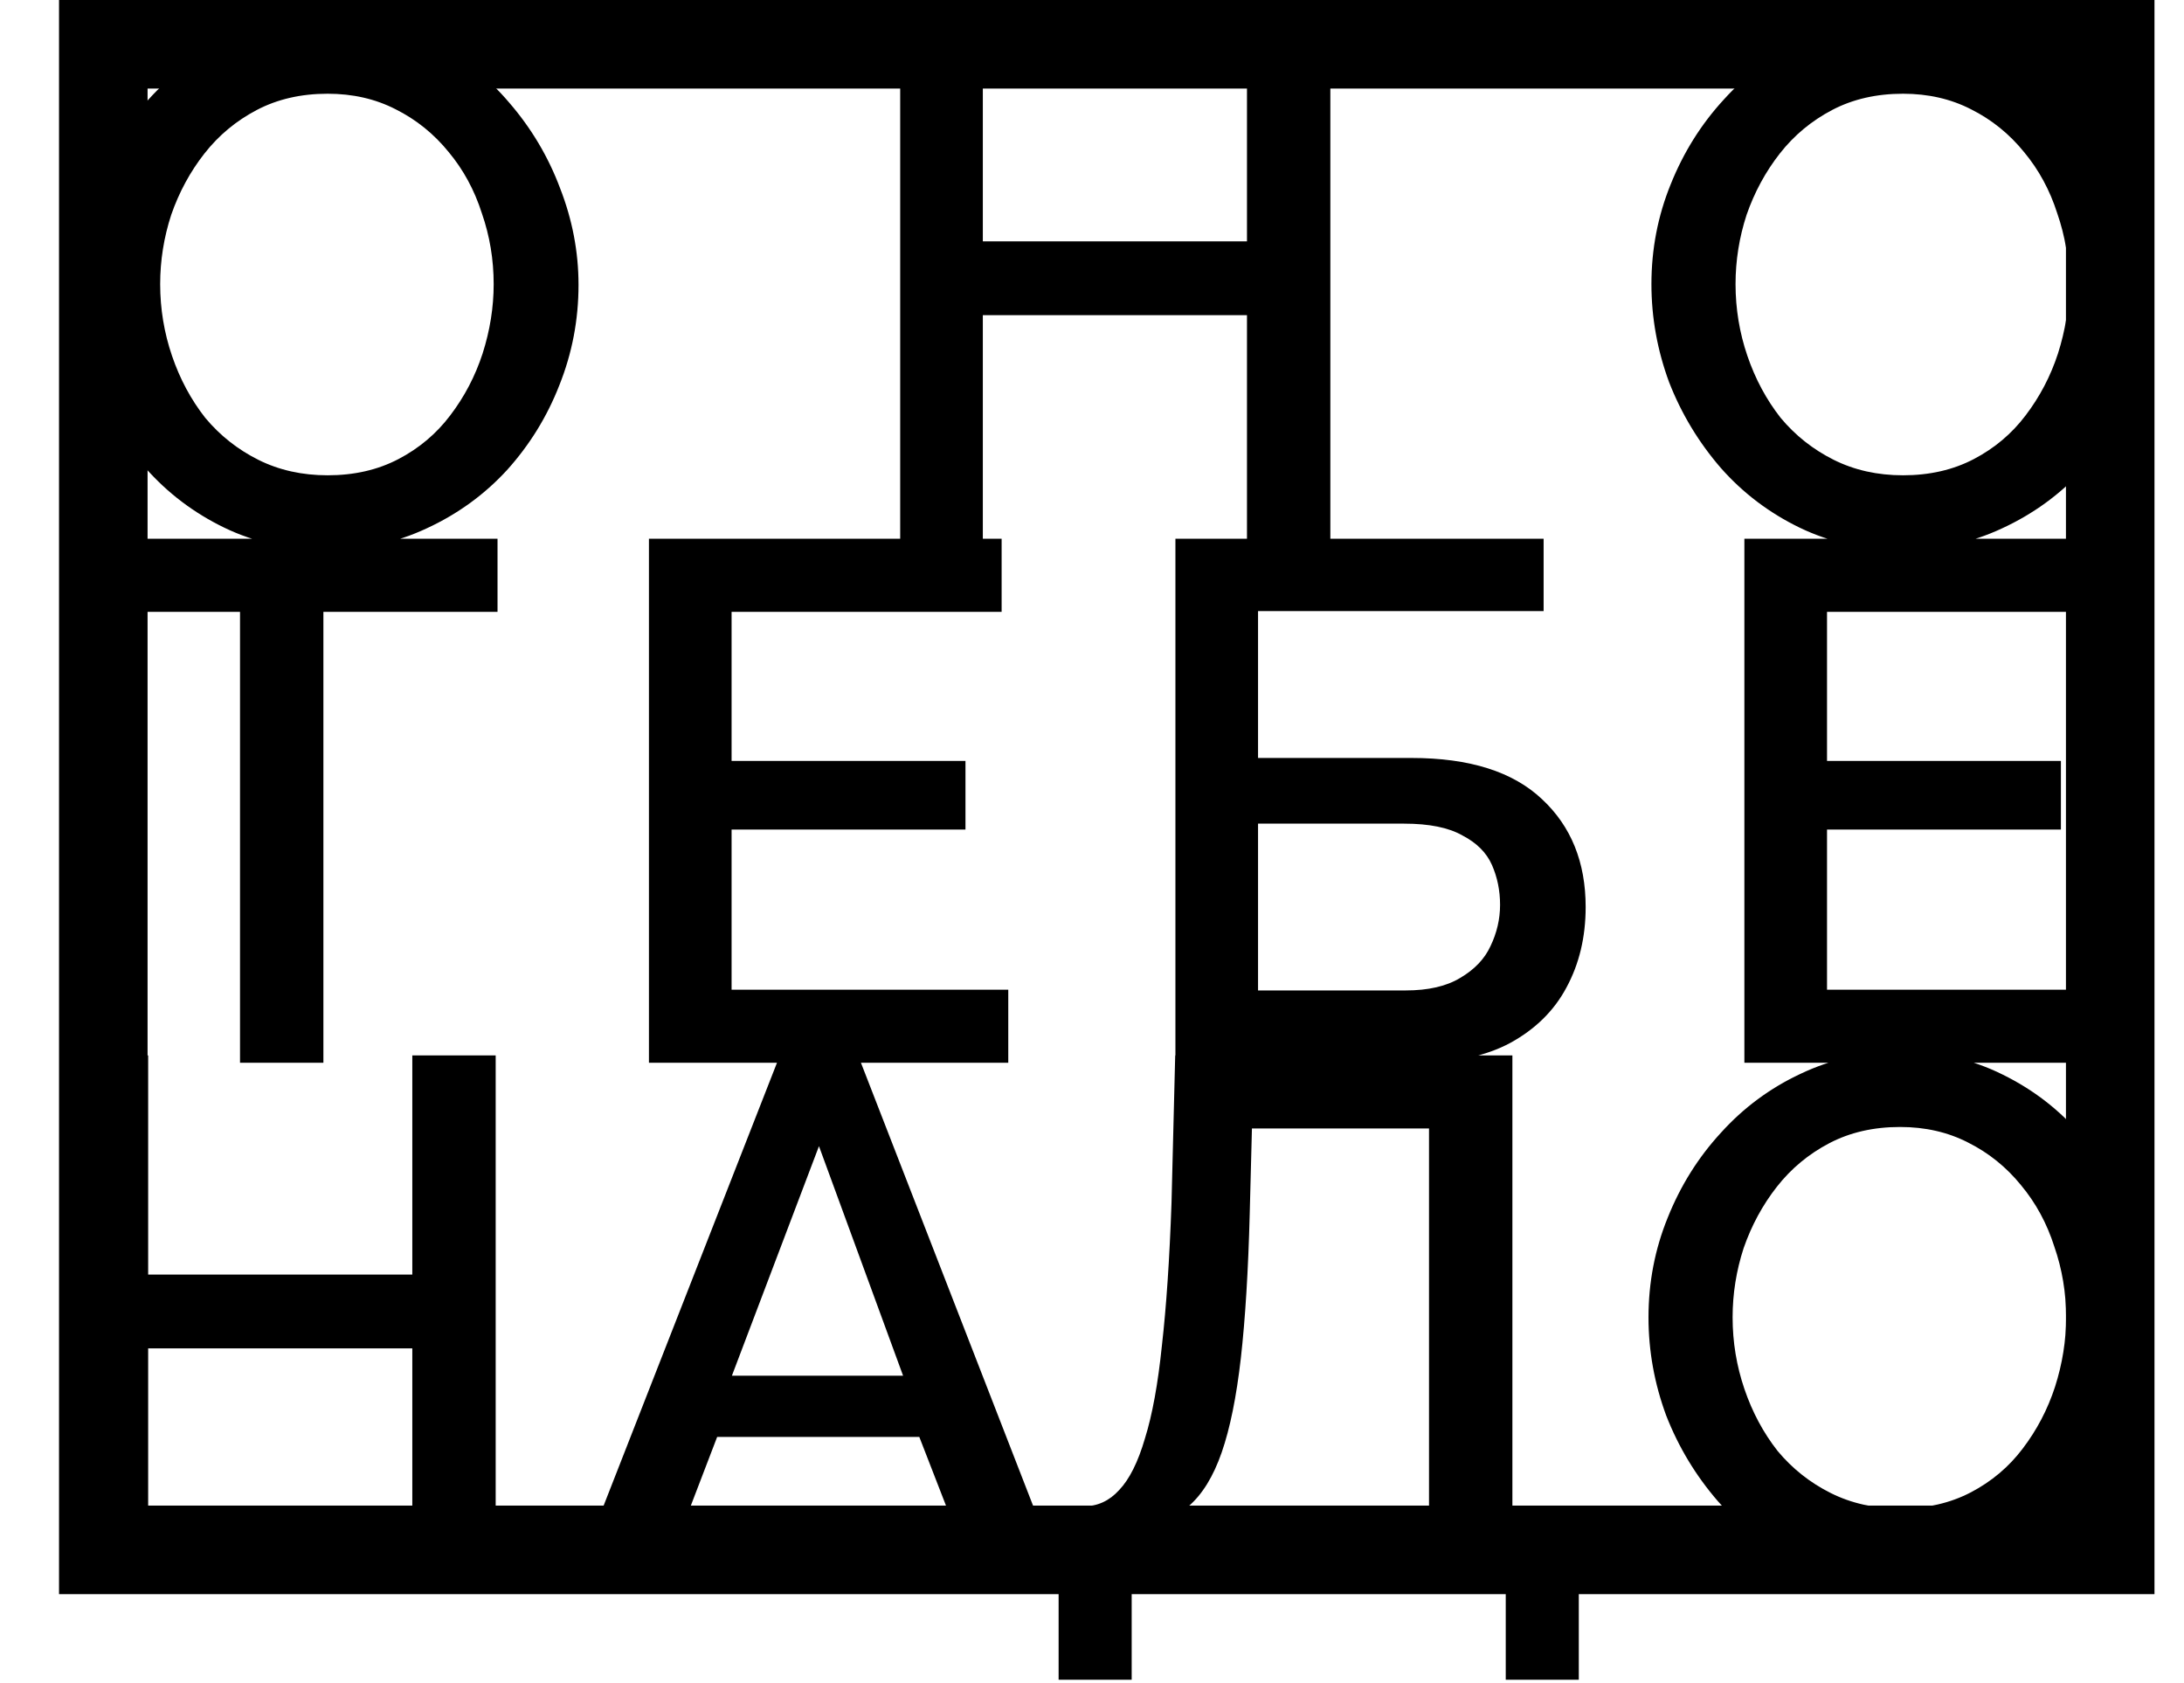
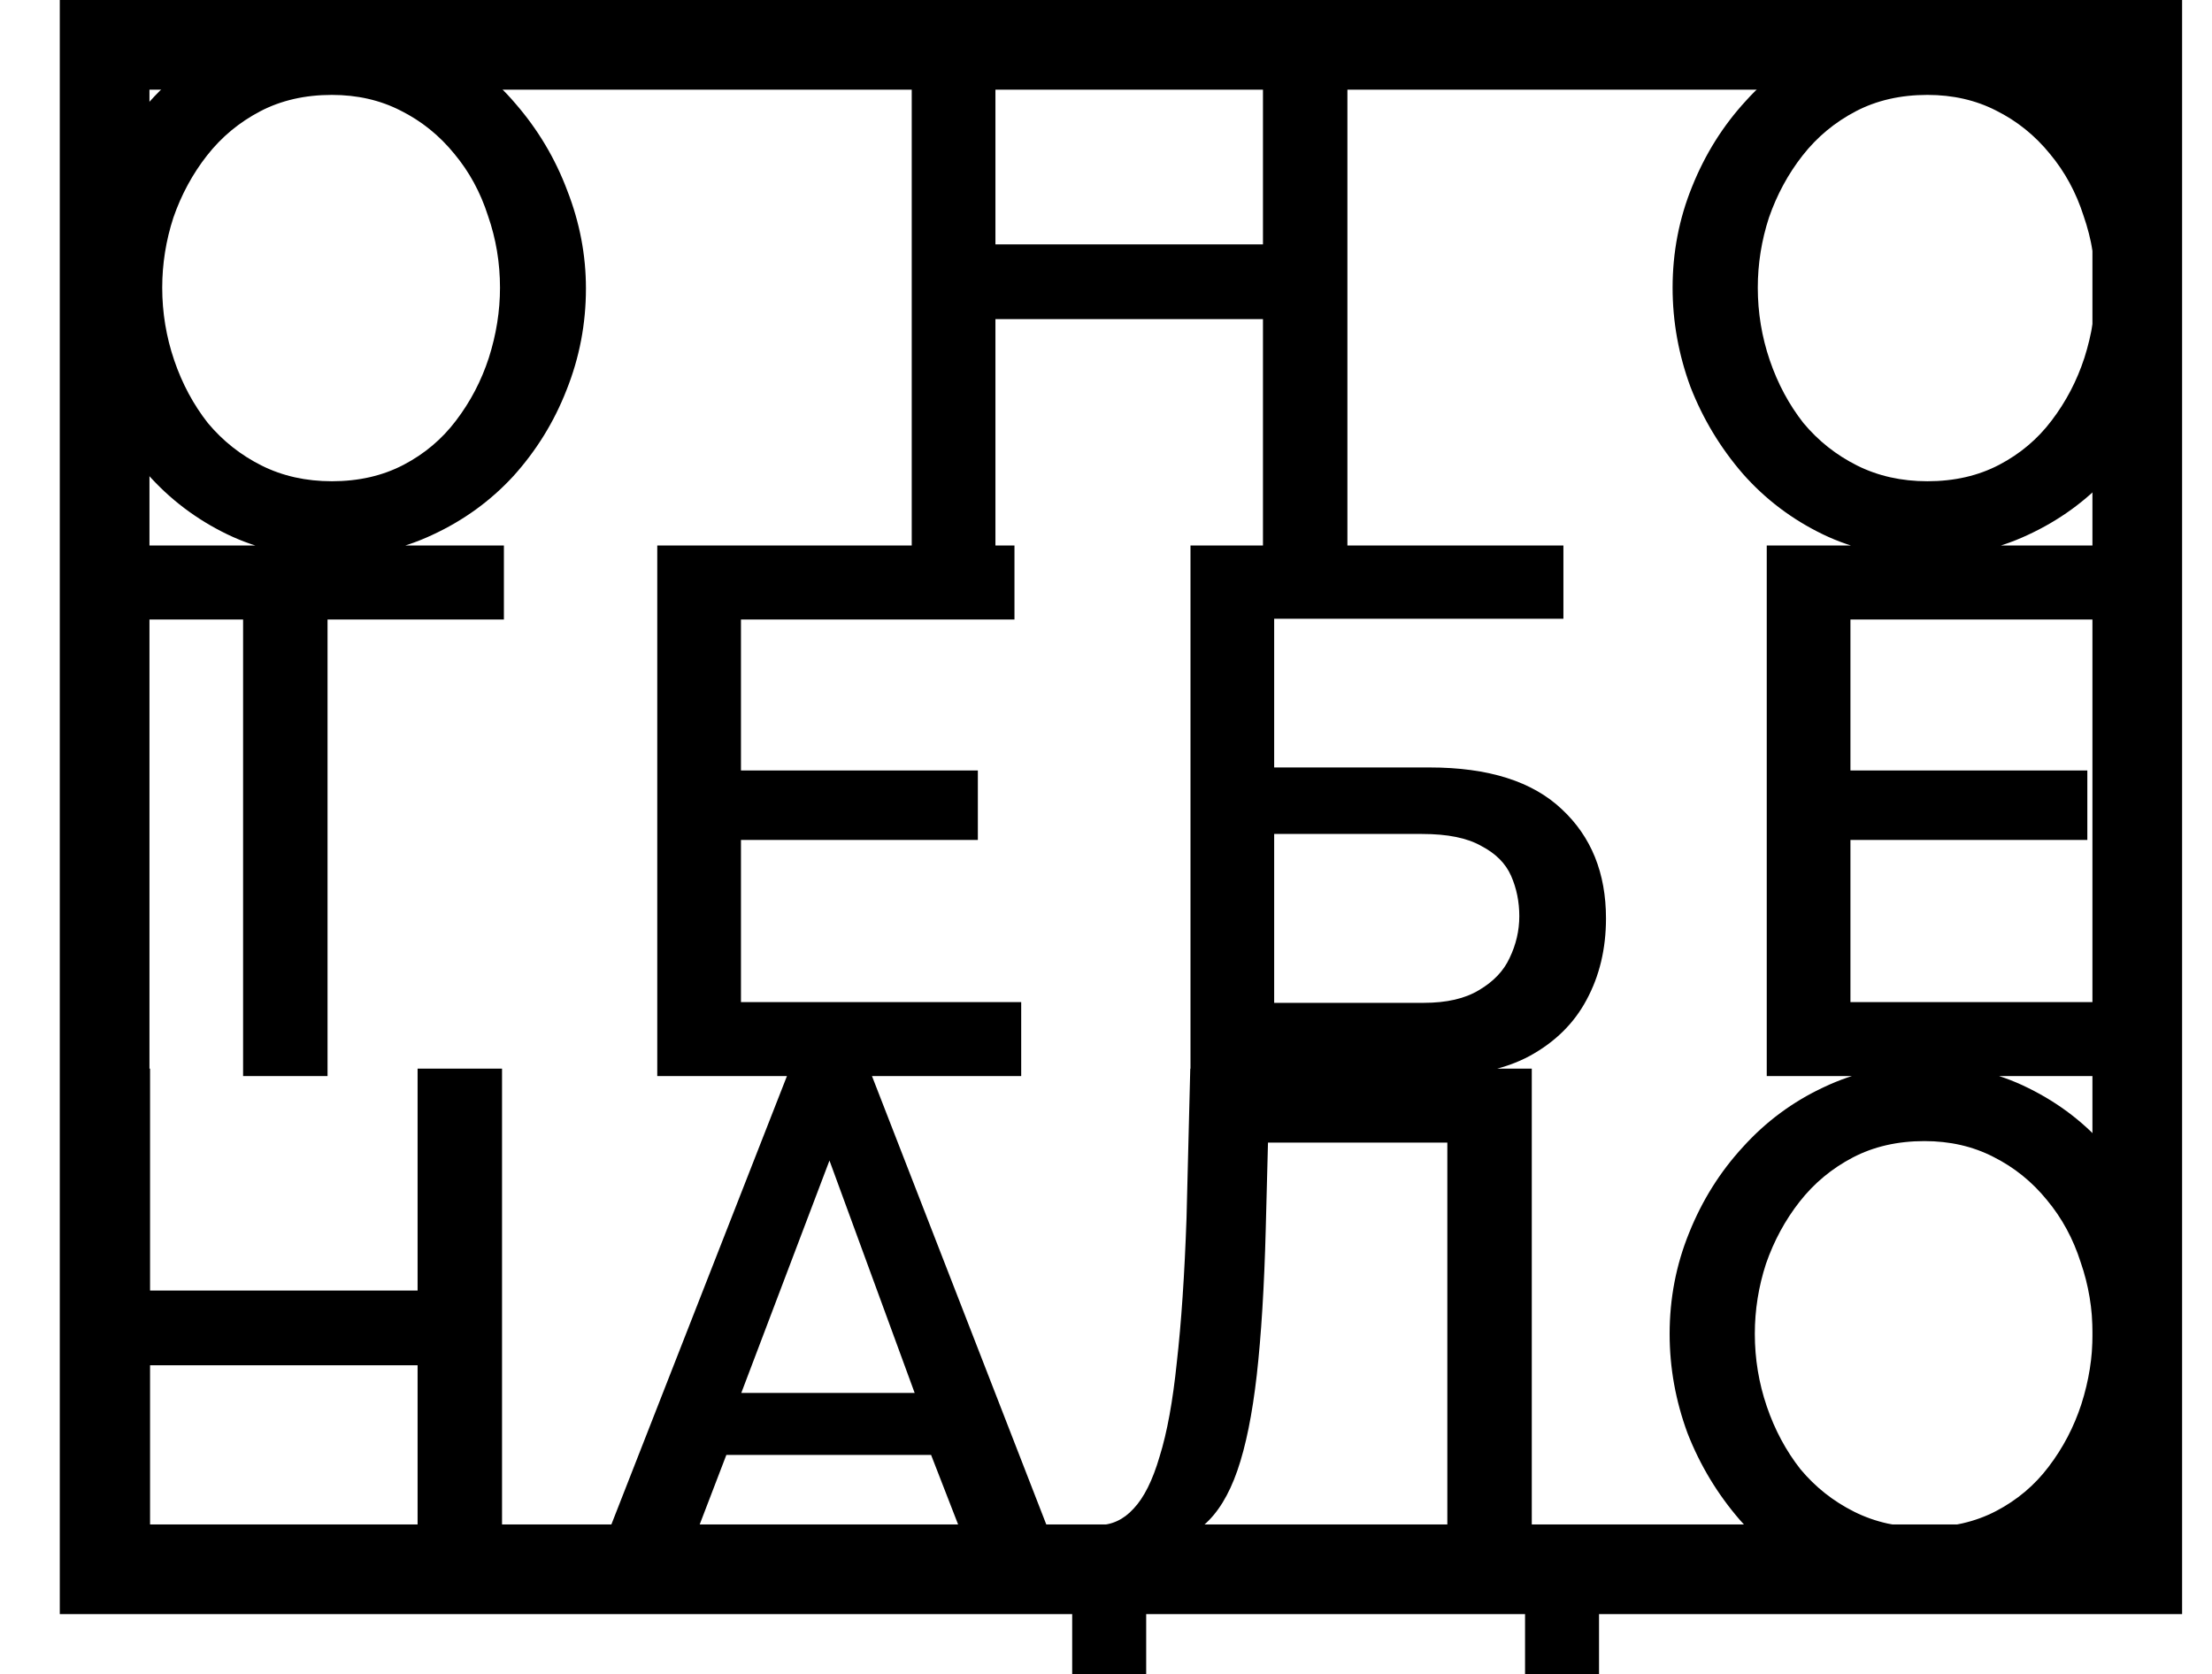
- <svg xmlns="http://www.w3.org/2000/svg" fill="none" viewBox="0 0 148 114">
+ <svg xmlns="http://www.w3.org/2000/svg" fill="none" viewBox="0 0 148 112">
  <path stroke="#000" stroke-width="6" d="M7 3h136v102H7z" />
  <path fill="#000" d="M22.154 37.25c-2.567 0-4.883-.5-6.95-1.5-2.067-1-3.85-2.35-5.35-4.05-1.5-1.733-2.667-3.667-3.5-5.8-.8-2.167-1.2-4.383-1.2-6.65 0-2.367.433-4.617 1.3-6.75.867-2.167 2.067-4.083 3.6-5.75 1.533-1.7 3.333-3.033 5.4-4 2.1-1 4.367-1.5 6.8-1.5 2.533 0 4.833.517 6.9 1.55 2.1 1.033 3.883 2.417 5.35 4.15 1.5 1.733 2.65 3.667 3.45 5.8.833 2.133 1.25 4.317 1.25 6.55 0 2.367-.433 4.633-1.3 6.8-.833 2.133-2.017 4.05-3.55 5.75-1.533 1.667-3.35 2.983-5.45 3.95-2.067.967-4.317 1.45-6.75 1.45Zm-11.3-18c0 1.667.267 3.283.8 4.85.533 1.567 1.283 2.967 2.25 4.2 1 1.2 2.2 2.15 3.6 2.85 1.4.7 2.967 1.05 4.7 1.05 1.8 0 3.4-.367 4.8-1.1 1.4-.733 2.567-1.717 3.5-2.95.967-1.267 1.7-2.667 2.2-4.2.5-1.567.75-3.133.75-4.7 0-1.667-.267-3.267-.8-4.8-.5-1.567-1.25-2.95-2.25-4.15-1-1.233-2.2-2.2-3.6-2.9-1.367-.7-2.9-1.05-4.6-1.05-1.8 0-3.4.367-4.8 1.1s-2.583 1.717-3.55 2.95c-.967 1.233-1.717 2.617-2.25 4.15-.5 1.533-.75 3.1-.75 4.7ZM90.152 1.5V37h-5.65V21.35h-17.9V37h-5.6V1.5h5.6v14.85h17.9V1.5h5.65ZM128.91 37.25c-2.566 0-4.883-.5-6.95-1.5-2.066-1-3.85-2.35-5.35-4.05-1.5-1.733-2.666-3.667-3.5-5.8-.8-2.167-1.2-4.383-1.2-6.65 0-2.367.434-4.617 1.3-6.75.867-2.167 2.067-4.083 3.6-5.75 1.534-1.7 3.334-3.033 5.4-4 2.1-1 4.367-1.5 6.8-1.5 2.534 0 4.834.517 6.9 1.55 2.1 1.033 3.884 2.417 5.35 4.15 1.5 1.733 2.65 3.667 3.45 5.8.834 2.133 1.25 4.317 1.25 6.55 0 2.367-.433 4.633-1.3 6.8-.833 2.133-2.016 4.05-3.55 5.75-1.533 1.667-3.35 2.983-5.45 3.95-2.066.967-4.316 1.45-6.75 1.45Zm-11.3-18c0 1.667.267 3.283.8 4.85.534 1.567 1.284 2.967 2.25 4.2 1 1.2 2.2 2.15 3.6 2.85 1.4.7 2.967 1.05 4.7 1.05 1.8 0 3.4-.367 4.8-1.1 1.4-.733 2.567-1.717 3.5-2.95.967-1.267 1.7-2.667 2.2-4.2.5-1.567.75-3.133.75-4.7 0-1.667-.266-3.267-.8-4.8-.5-1.567-1.25-2.95-2.25-4.15-1-1.233-2.2-2.2-3.6-2.9-1.366-.7-2.9-1.05-4.6-1.05-1.8 0-3.4.367-4.8 1.1s-2.583 1.717-3.55 2.95c-.966 1.233-1.716 2.617-2.25 4.15-.5 1.533-.75 3.1-.75 4.7Zm-83.895 22.2h-11.8V72h-5.65V41.45H4.415V36.5H33.715v4.95Zm34.611 25.6V72h-24.35V36.5h23.9v4.95h-18.3v10.1h15.85v4.65h-15.85v10.85h18.75ZM79.653 72V36.5h24.951v4.9H85.252v9.95h10.4c3.933 0 6.883.933 8.851 2.8 1.966 1.833 2.95 4.267 2.95 7.3 0 2.033-.434 3.85-1.3 5.45-.834 1.567-2.1 2.817-3.8 3.75-1.667.9-3.784 1.35-6.351 1.35h-16.35Zm5.6-4.9h10c1.533 0 2.767-.283 3.7-.85.967-.567 1.651-1.283 2.05-2.15.433-.9.65-1.833.65-2.8 0-.967-.184-1.867-.55-2.7-.367-.833-1.034-1.5-2.001-2-.933-.533-2.25-.8-3.95-.8h-9.9v11.3Zm57.306-.05V72h-24.35V36.5h23.9v4.95h-18.3v10.1h15.85v4.65h-15.85v10.85h18.75ZM33.59 71.5V107h-5.65V91.35h-17.9V107H4.44V71.5h5.6v14.85h17.9V71.5h5.65Zm19.258 0h5.3l13.8 35.5h-5.9l-3.75-9.65h-13.7l-3.7 9.65h-5.95l13.9-35.5Zm8.35 21.7-5.7-15.55-5.9 15.55h11.6Zm10.54 20.6v-11.75h1.7c.933 0 1.733-.367 2.4-1.1.7-.733 1.283-1.9 1.75-3.5.5-1.6.883-3.7 1.15-6.3.3-2.633.517-5.85.65-9.65l.25-10h22.85v30.55h4.5v11.75h-4.95V107H76.689v6.8h-4.95Zm8.8-11.75h16.3v-25.6h-12l-.15 5.8c-.1 3.833-.3 7.083-.6 9.75-.3 2.633-.733 4.767-1.3 6.4-.567 1.633-1.317 2.85-2.25 3.65Zm48.173 5.2c-2.567 0-4.883-.5-6.95-1.5s-3.85-2.35-5.35-4.05c-1.5-1.733-2.667-3.667-3.5-5.8-.8-2.167-1.2-4.383-1.2-6.65 0-2.367.433-4.617 1.3-6.75.867-2.167 2.067-4.083 3.6-5.75 1.533-1.7 3.333-3.033 5.4-4 2.1-1 4.367-1.5 6.8-1.5 2.533 0 4.833.517 6.9 1.55 2.1 1.033 3.883 2.417 5.35 4.15 1.5 1.733 2.65 3.667 3.45 5.8.833 2.133 1.25 4.317 1.25 6.55 0 2.367-.433 4.633-1.3 6.8-.833 2.133-2.017 4.05-3.55 5.75-1.533 1.667-3.35 2.983-5.45 3.95-2.067.967-4.317 1.45-6.75 1.45Zm-11.3-18c0 1.667.267 3.283.8 4.85.533 1.567 1.283 2.967 2.25 4.2 1 1.2 2.2 2.15 3.6 2.85 1.4.7 2.967 1.05 4.7 1.05 1.8 0 3.4-.367 4.8-1.1 1.4-.733 2.567-1.717 3.5-2.95.967-1.267 1.7-2.667 2.2-4.2.5-1.567.75-3.133.75-4.7 0-1.667-.267-3.267-.8-4.8-.5-1.567-1.25-2.95-2.25-4.15-1-1.233-2.2-2.2-3.6-2.9-1.367-.7-2.9-1.05-4.6-1.05-1.8 0-3.4.367-4.8 1.1-1.4.733-2.583 1.717-3.55 2.95-.967 1.233-1.717 2.617-2.25 4.15-.5 1.533-.75 3.1-.75 4.7Z" />
</svg>
